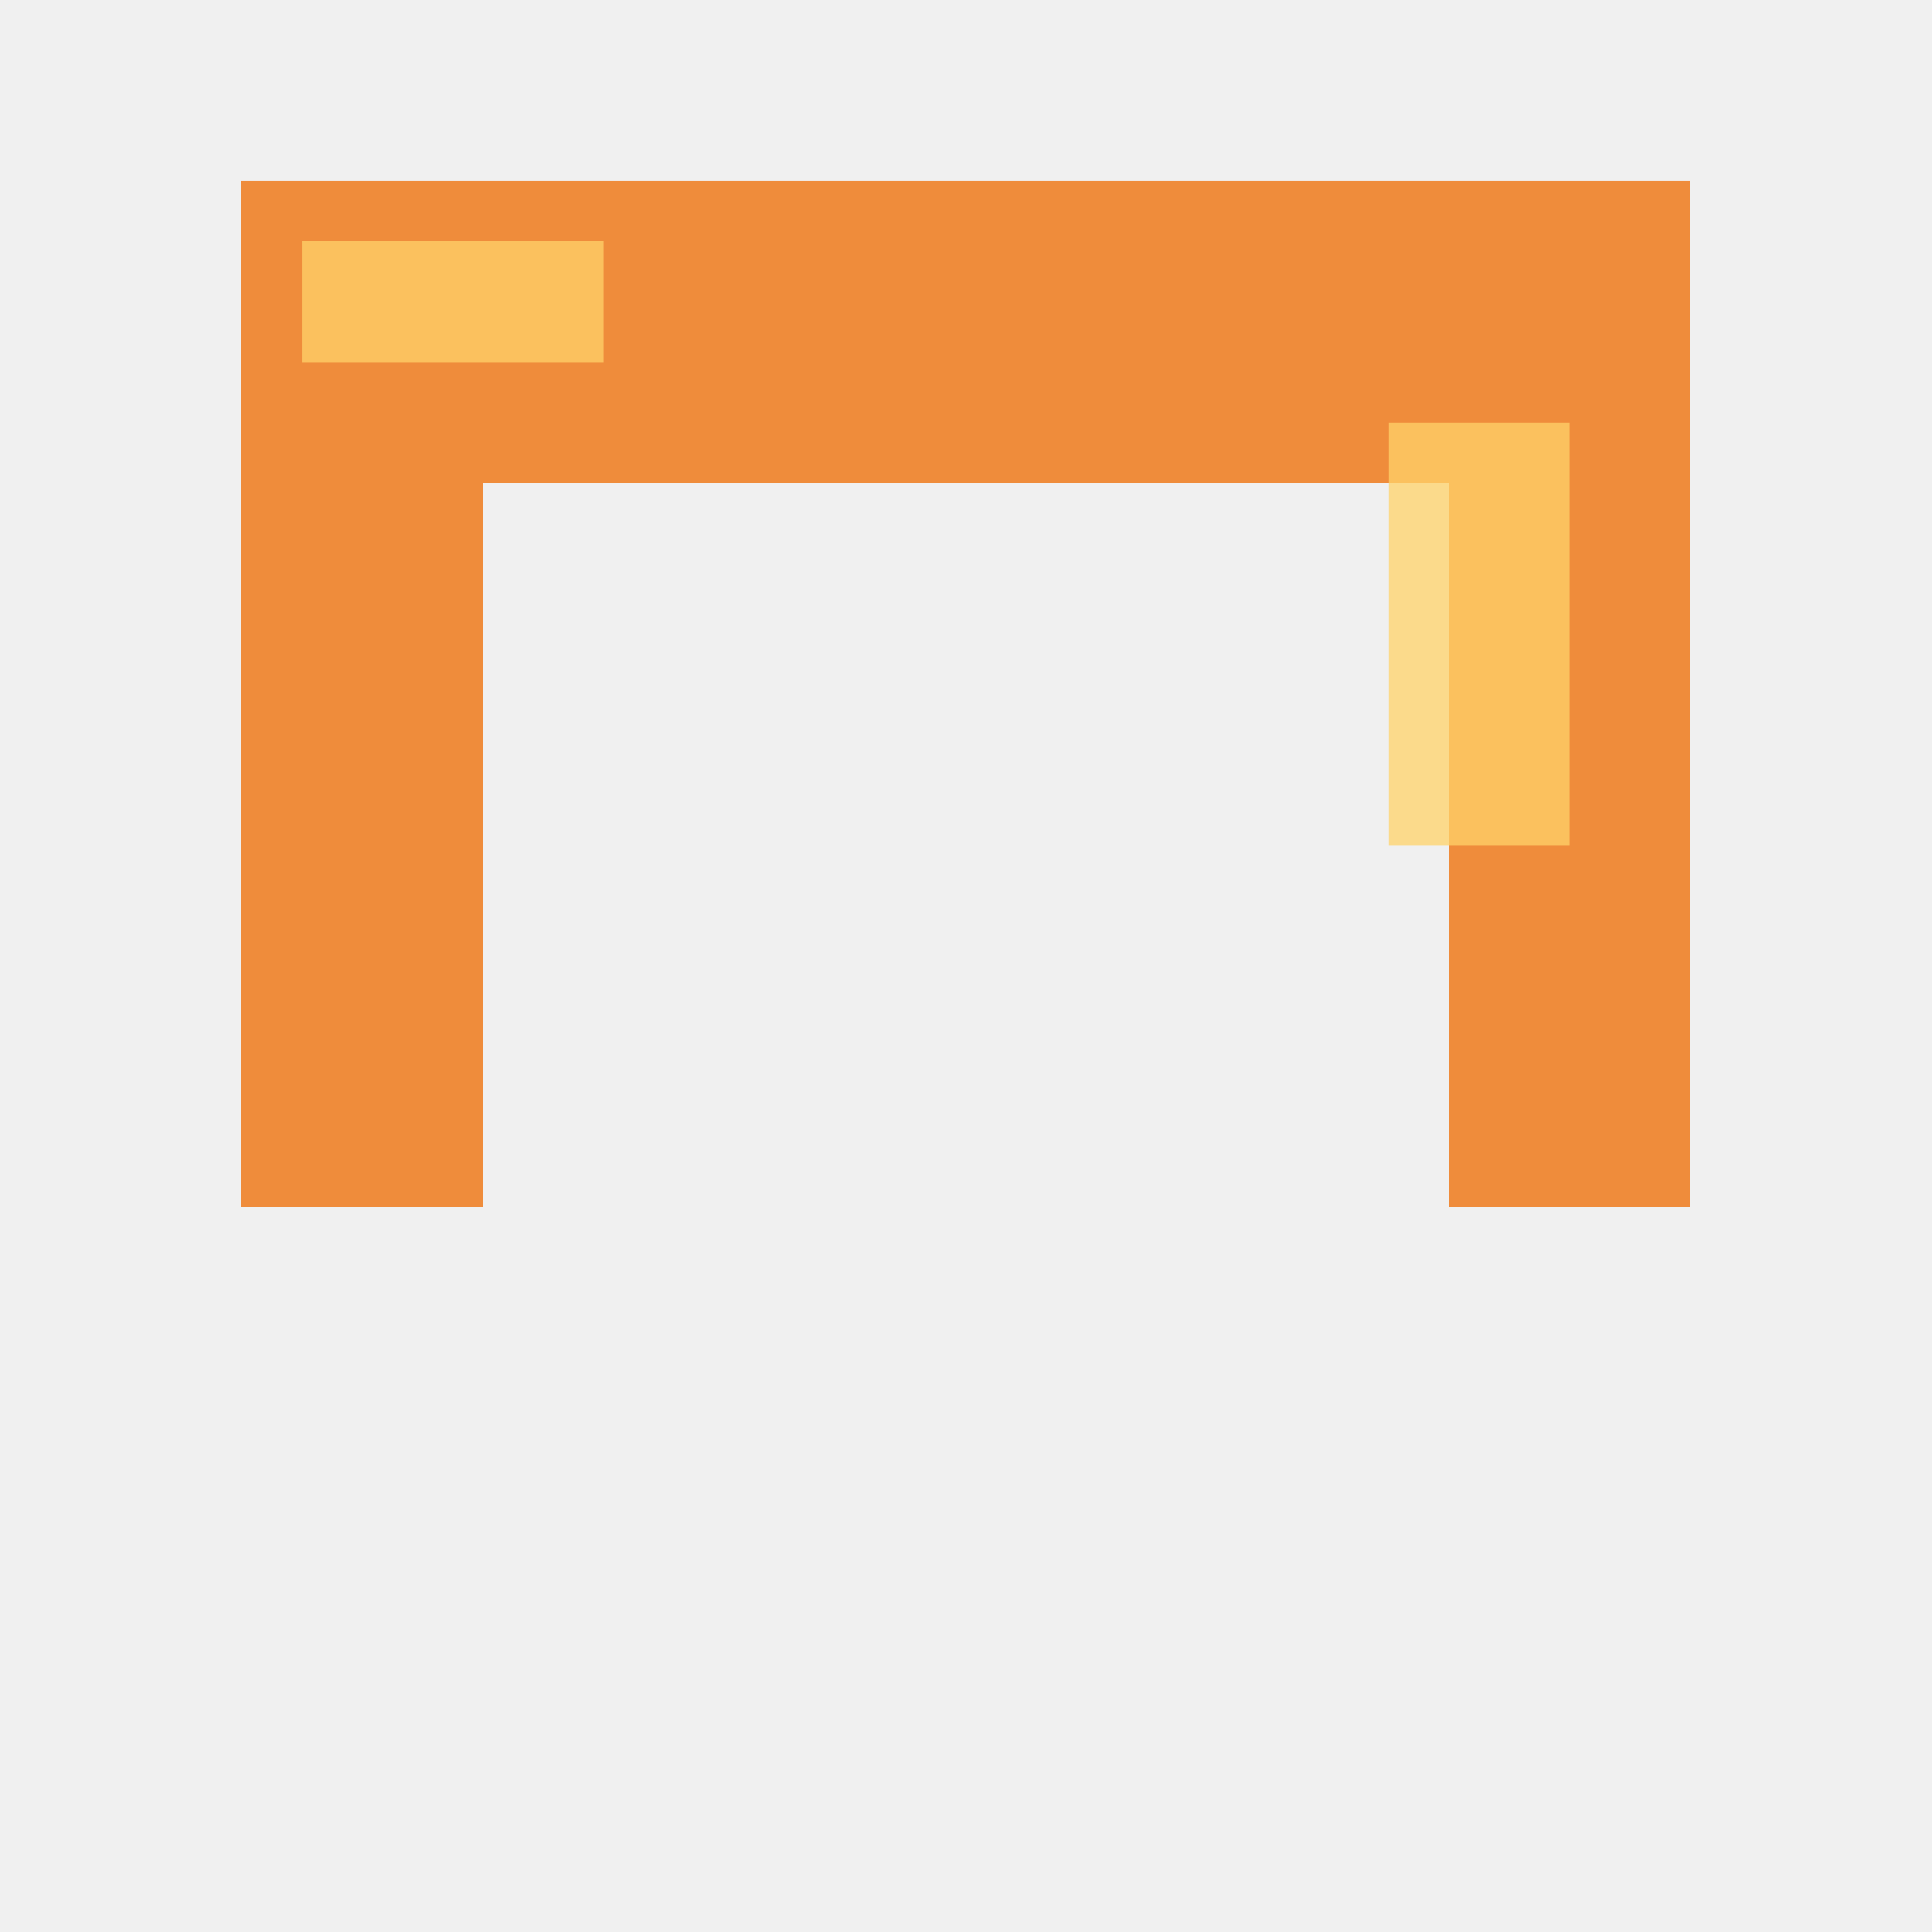
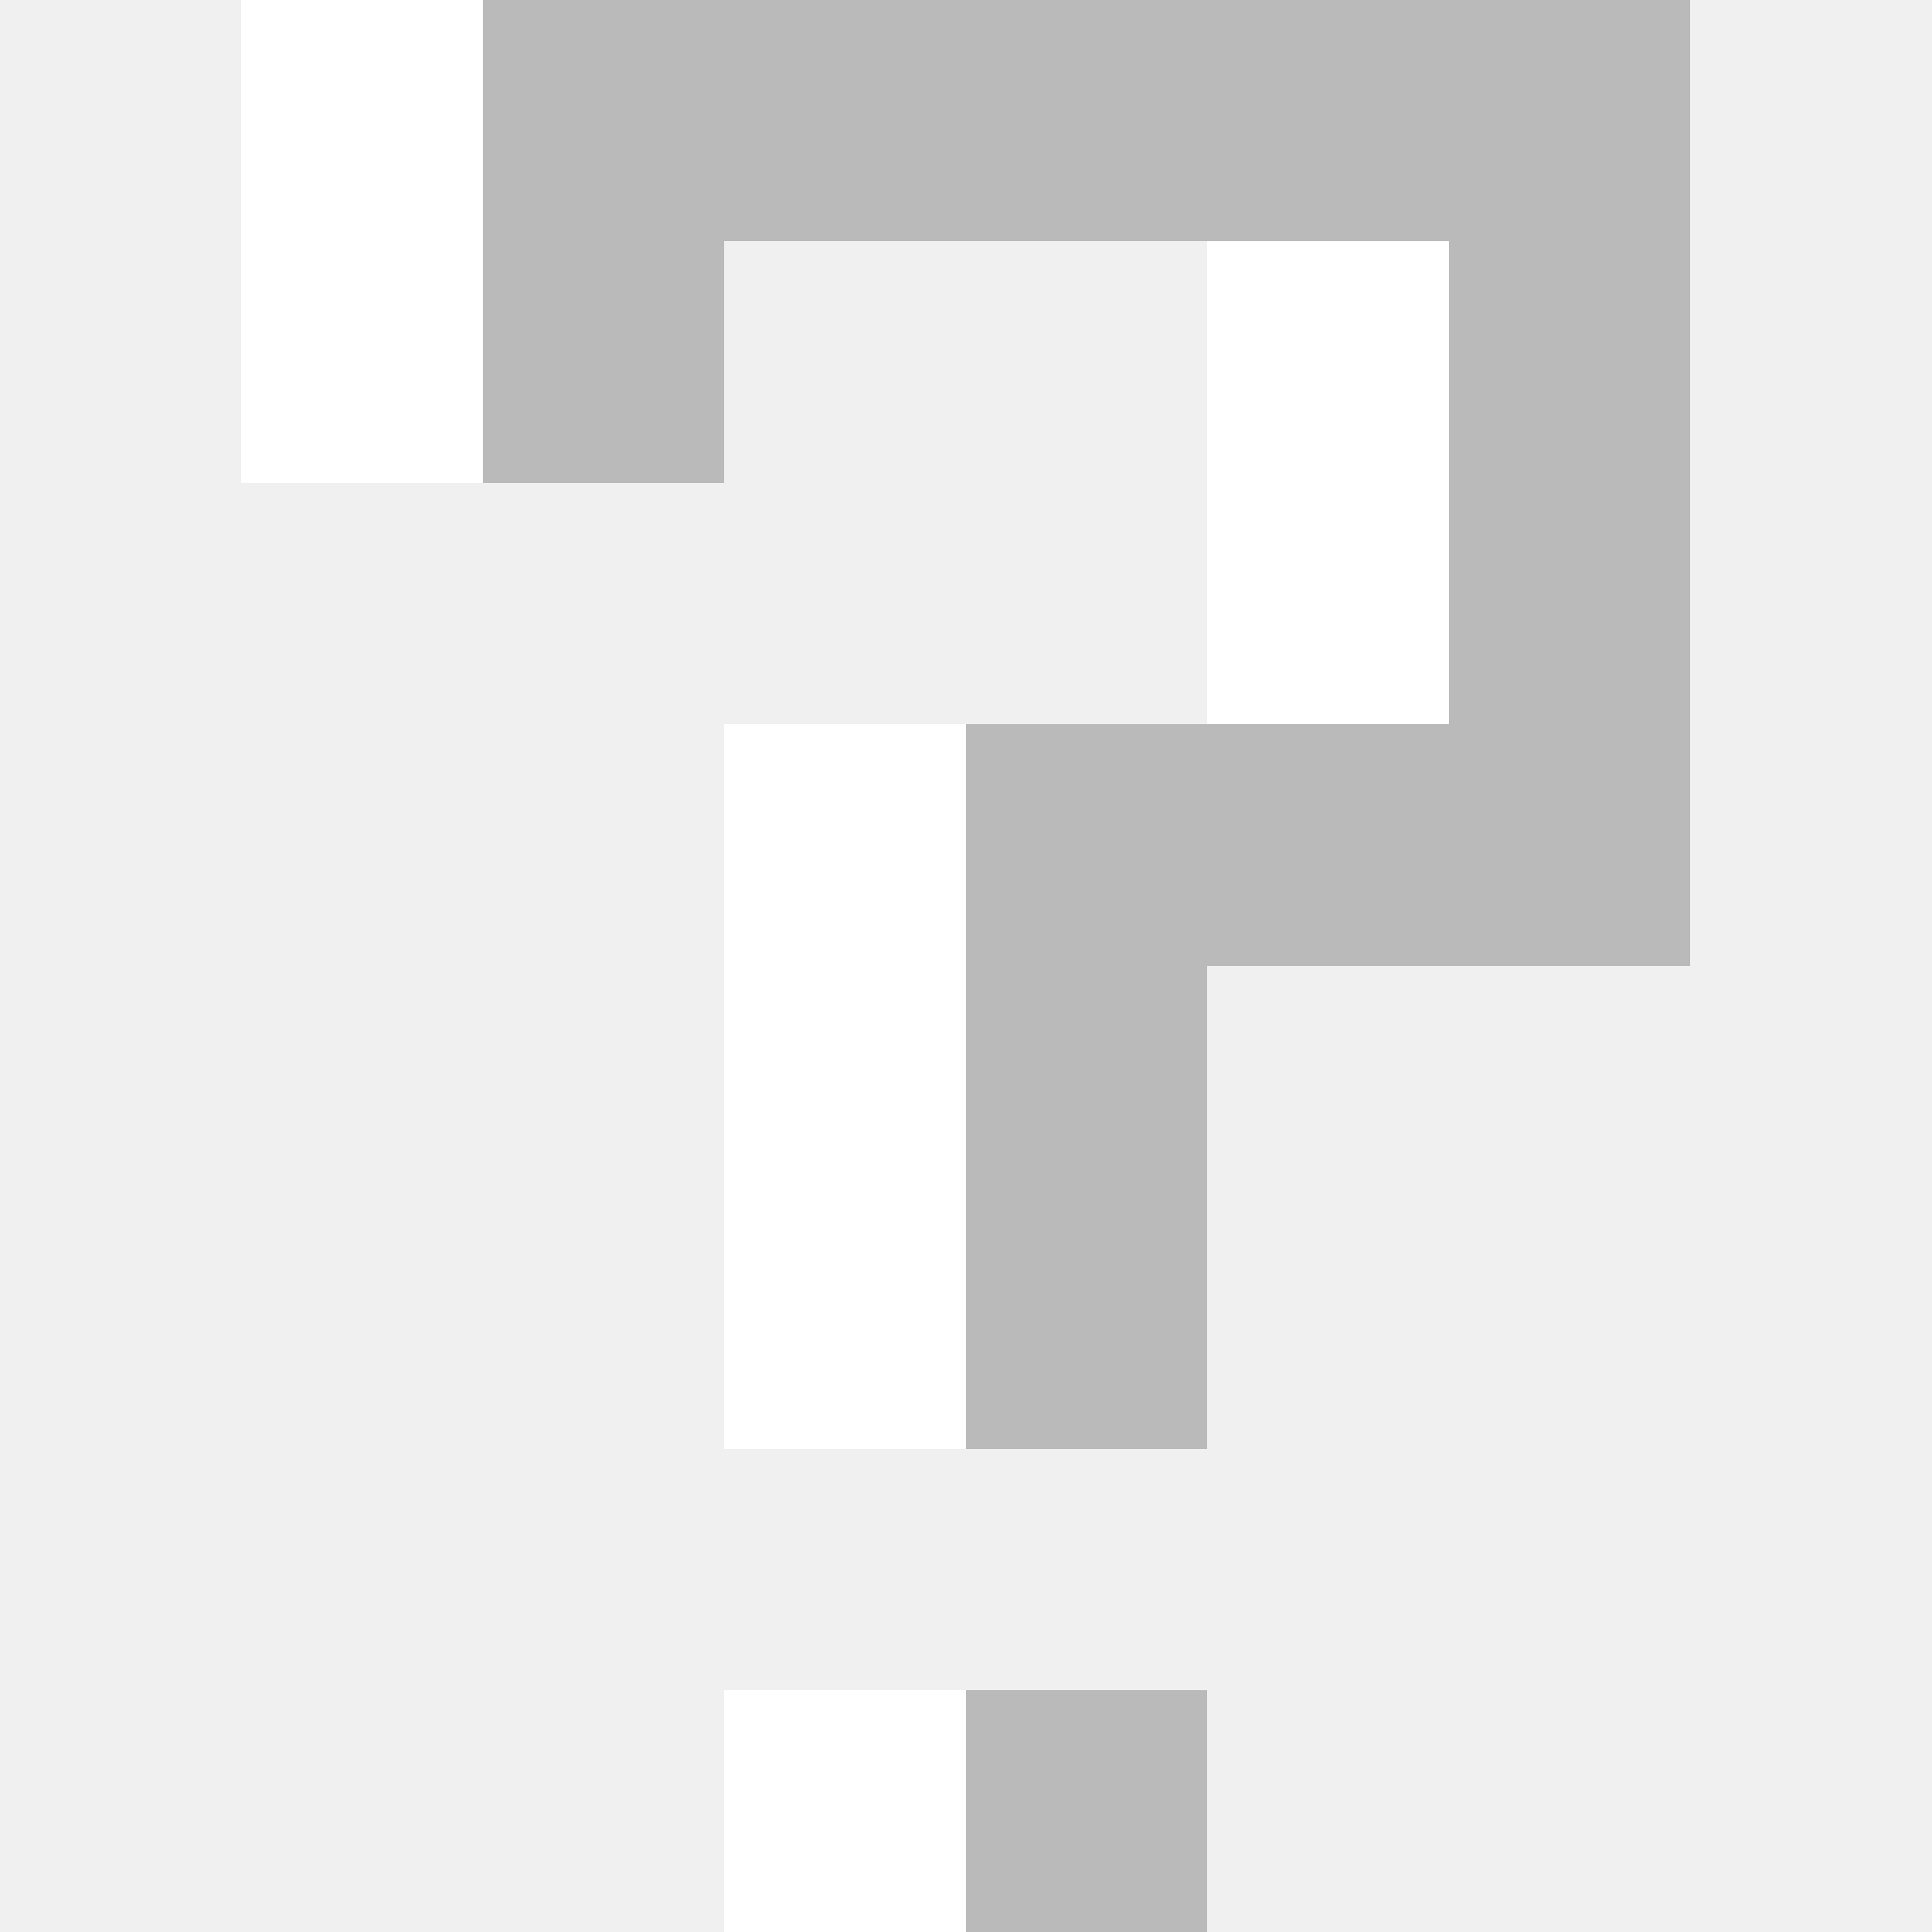
- <svg xmlns="http://www.w3.org/2000/svg" viewBox="0 0 32 32" shape-rendering="crispEdges">
-   <path fill="#ef7f24" fill-opacity=".88" d="M4 3h24v5H4zM4 8h4v12H4zM24 8h4v12h-4zM8 3h16v2H8z" />
-   <path fill="#ffd36a" fill-opacity=".75" d="M5 4h5v2H5zM23 7h3v7h-3z" />
+ <svg xmlns="http://www.w3.org/2000/svg" viewBox="0 0 8 8" shape-rendering="crispEdges">
+   <rect x="1" y="0" width="1" height="1" fill="#ffffff" />
+   <rect x="2" y="0" width="1" height="1" fill="#bababa" />
+   <rect x="3" y="0" width="1" height="1" fill="#bababa" />
+   <rect x="4" y="0" width="1" height="1" fill="#bababa" />
+   <rect x="5" y="0" width="1" height="1" fill="#bababa" />
+   <rect x="6" y="0" width="1" height="1" fill="#bababa" />
+   <rect x="1" y="1" width="1" height="1" fill="#ffffff" />
+   <rect x="2" y="1" width="1" height="1" fill="#bababa" />
+   <rect x="5" y="1" width="1" height="1" fill="#ffffff" />
+   <rect x="6" y="1" width="1" height="1" fill="#bababa" />
+   <rect x="5" y="2" width="1" height="1" fill="#ffffff" />
+   <rect x="6" y="2" width="1" height="1" fill="#bababa" />
+   <rect x="3" y="3" width="1" height="1" fill="#ffffff" />
+   <rect x="4" y="3" width="1" height="1" fill="#bababa" />
+   <rect x="5" y="3" width="1" height="1" fill="#bababa" />
+   <rect x="6" y="3" width="1" height="1" fill="#bababa" />
+   <rect x="3" y="4" width="1" height="1" fill="#ffffff" />
+   <rect x="4" y="4" width="1" height="1" fill="#bababa" />
+   <rect x="3" y="5" width="1" height="1" fill="#ffffff" />
+   <rect x="4" y="5" width="1" height="1" fill="#bababa" />
+   <rect x="3" y="7" width="1" height="1" fill="#ffffff" />
+   <rect x="4" y="7" width="1" height="1" fill="#bababa" />
</svg>
